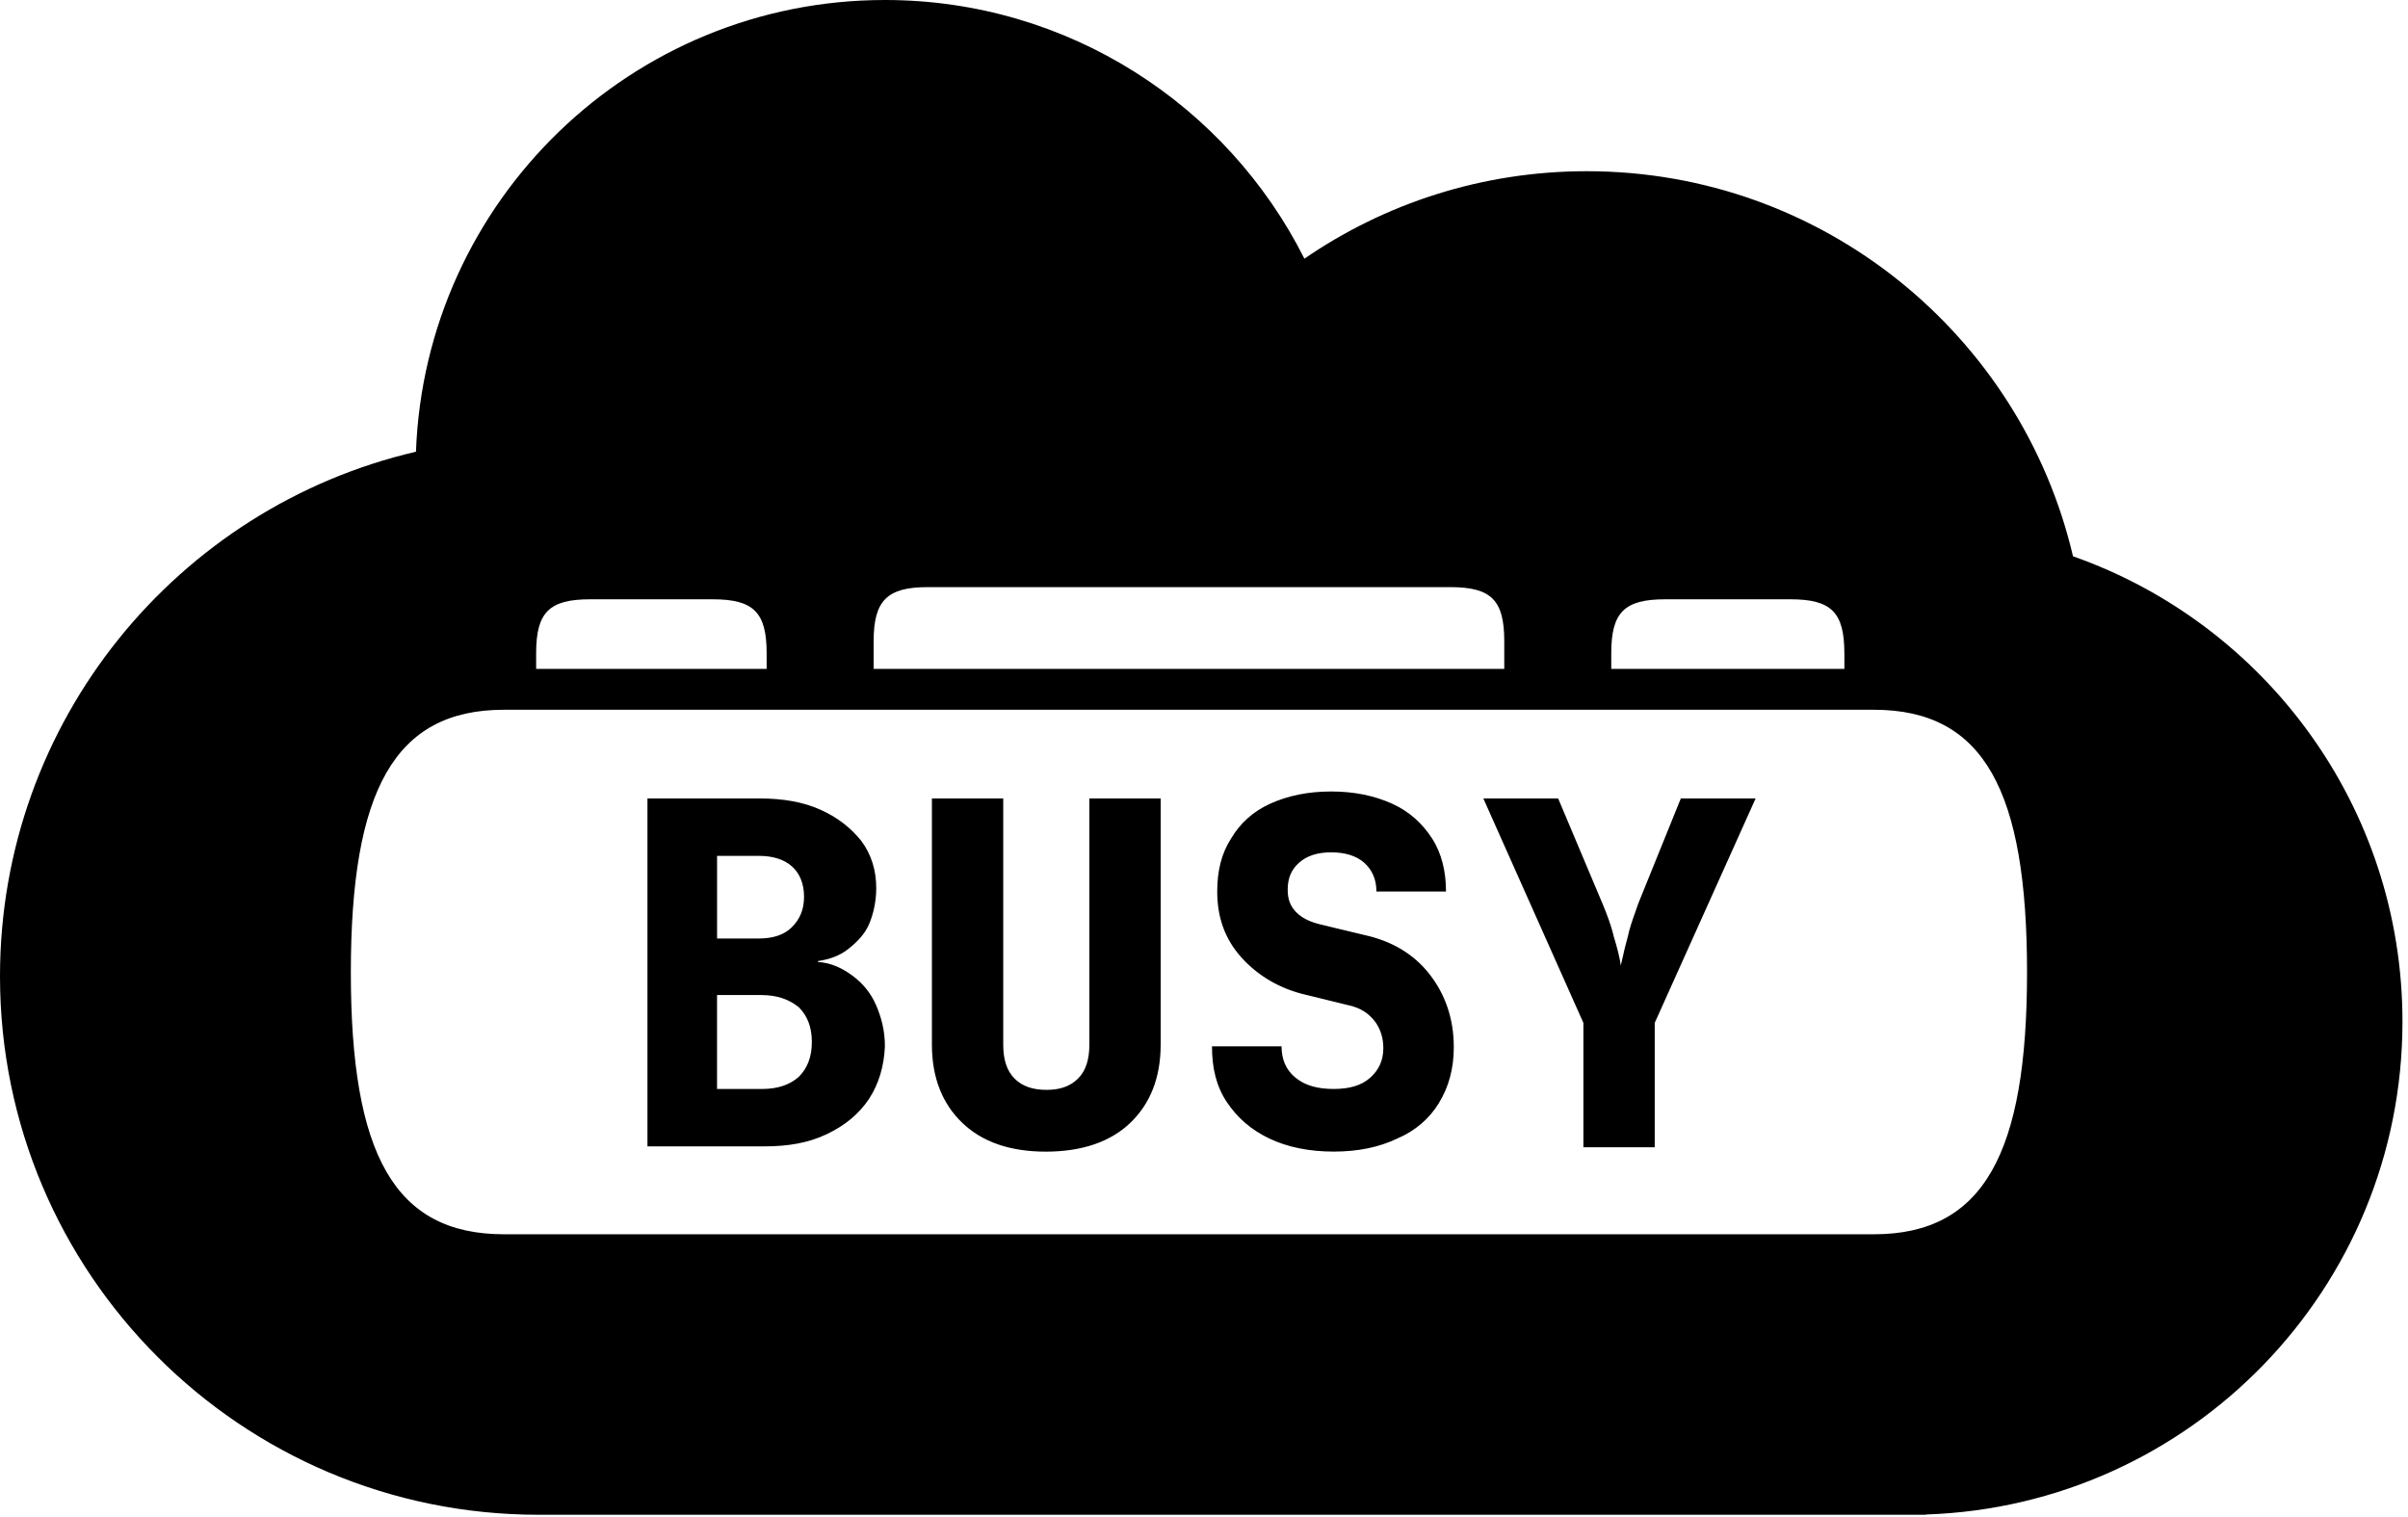
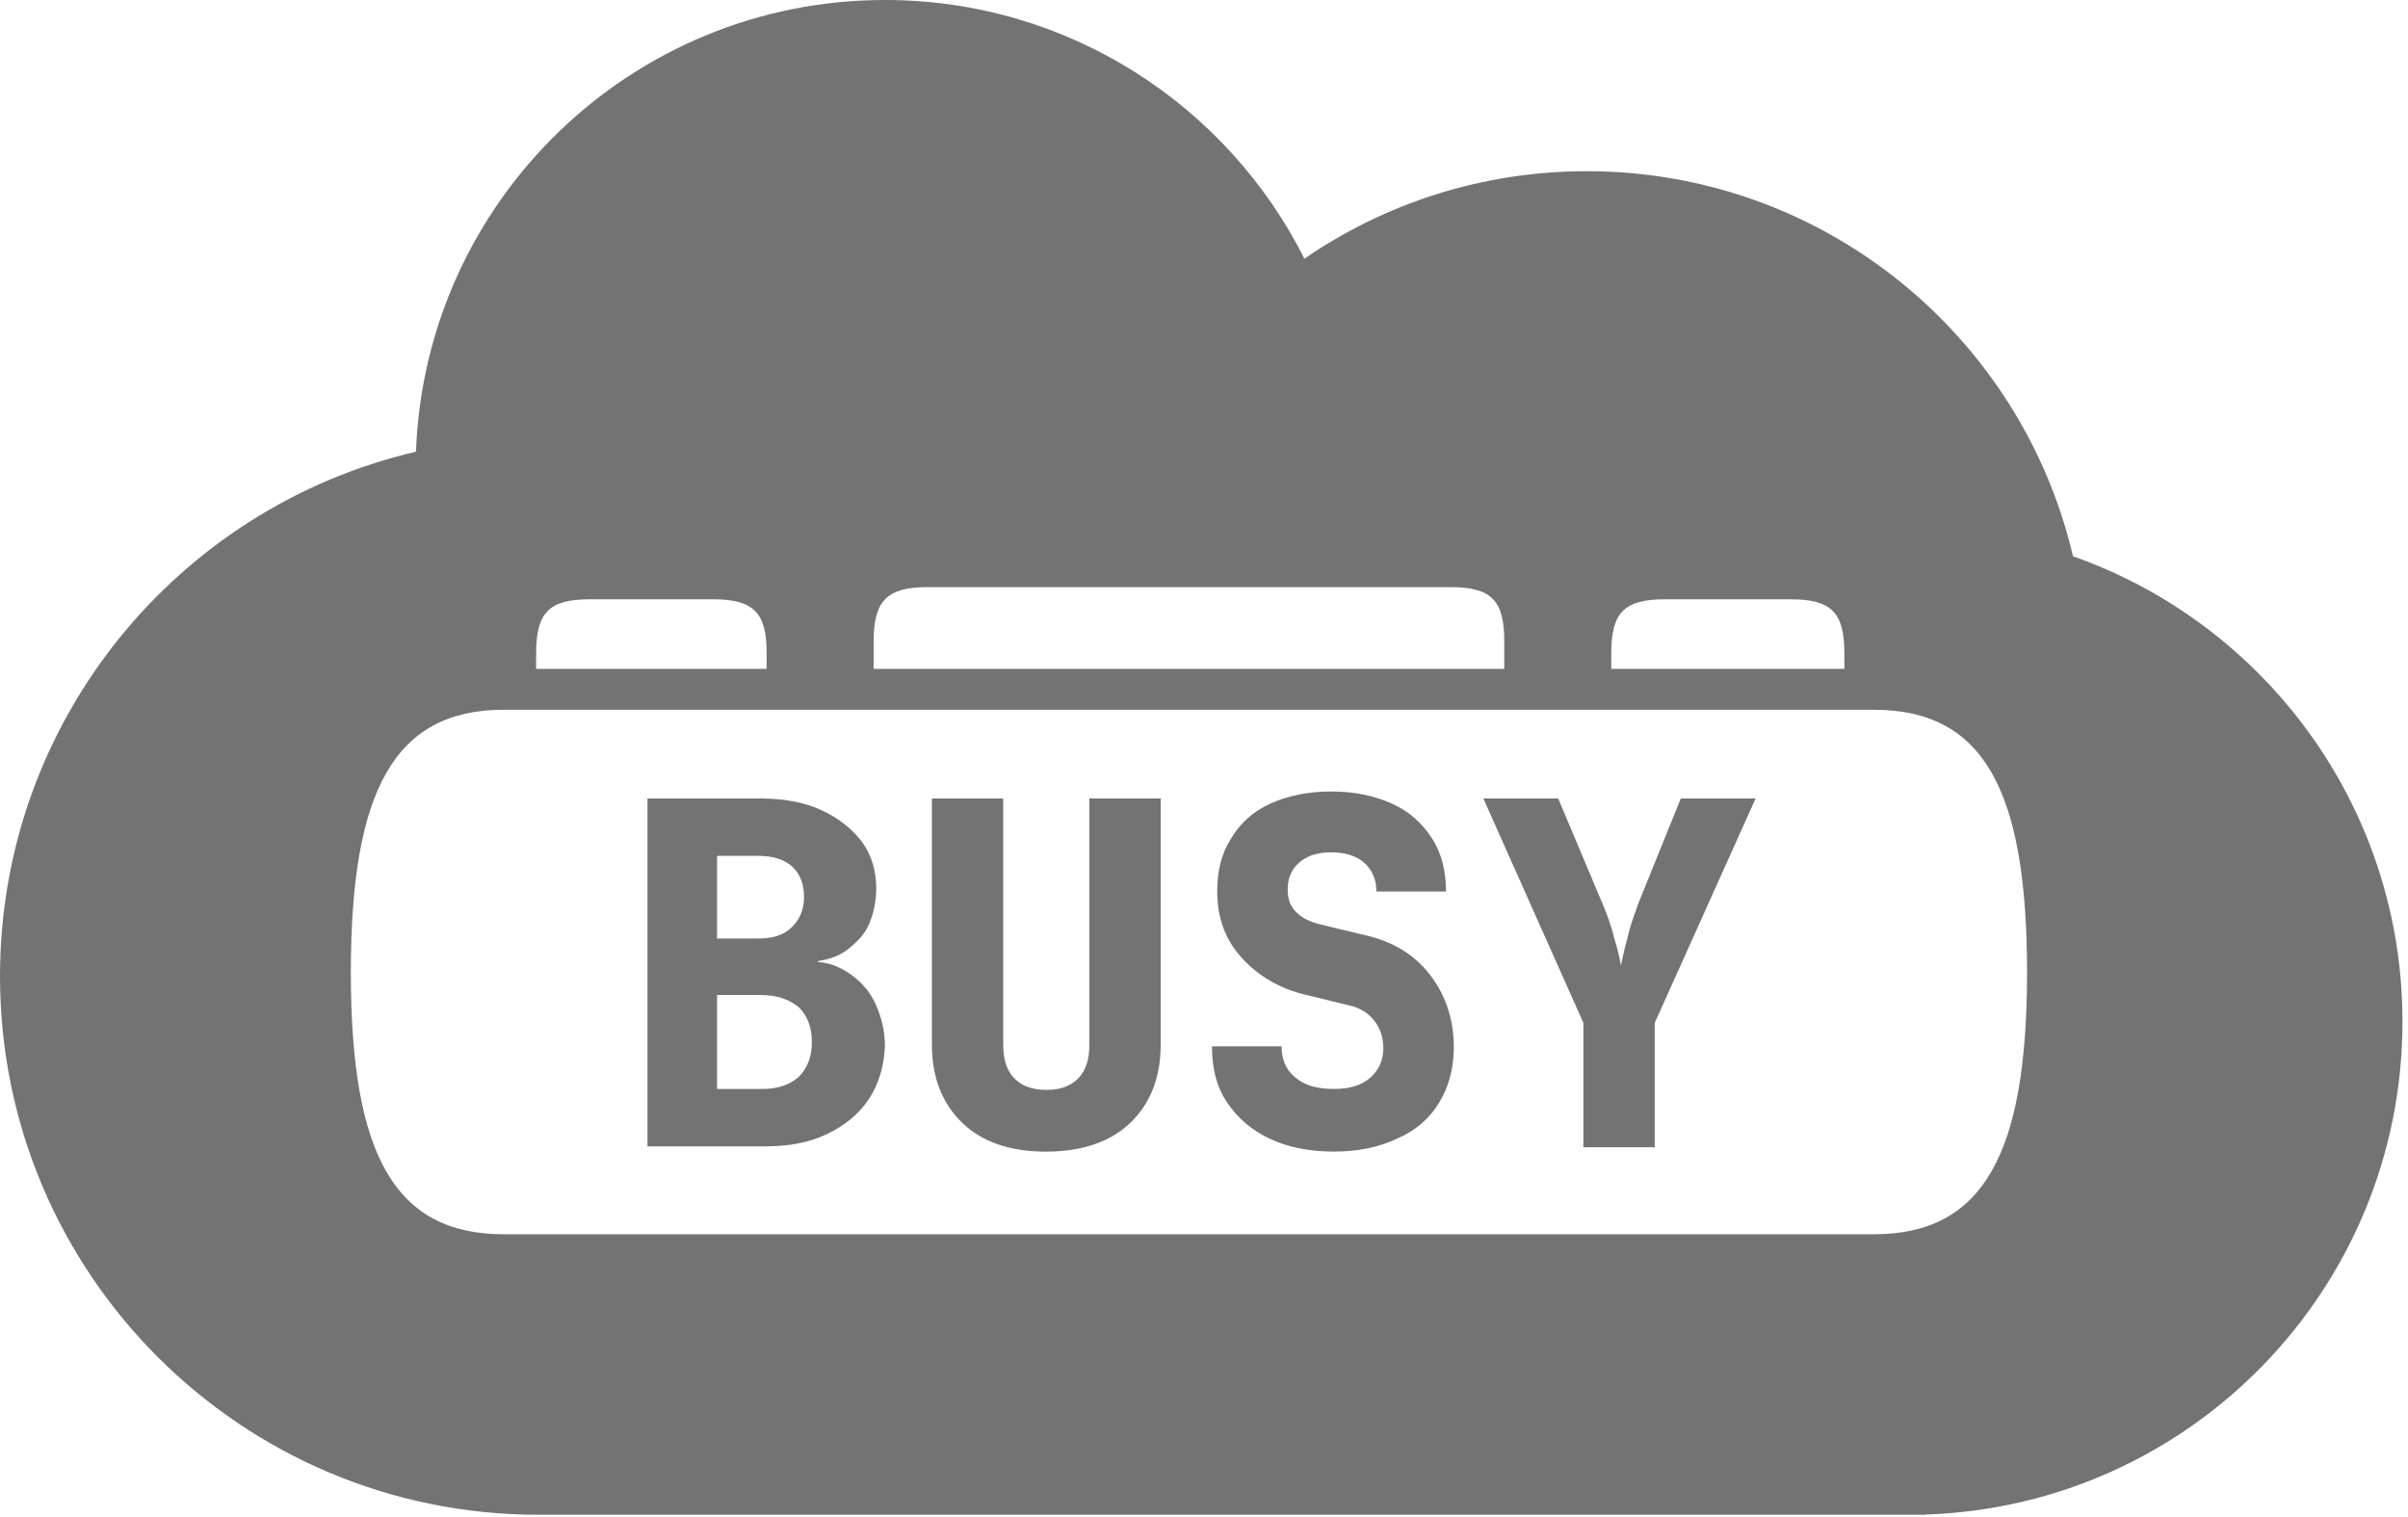
<svg xmlns="http://www.w3.org/2000/svg" width="300" height="189" viewBox="0 0 300 189" fill="none">
-   <path fill-rule="evenodd" clip-rule="evenodd" d="M110.249 0C133.103 0 152.895 13.114 162.509 32.227C172.516 25.353 184.634 21.33 197.692 21.33C227.152 21.33 251.829 41.808 258.264 69.306C282.172 77.717 299.31 100.498 299.31 127.282C299.31 160.519 272.919 187.592 239.949 188.689V188.721H238.47C238.269 188.723 238.069 188.724 237.868 188.724C237.749 188.724 237.631 188.724 237.512 188.723C237.43 188.722 237.348 188.722 237.267 188.721H67.094C30.039 188.721 0 158.682 0 121.626C0 89.824 22.126 63.19 51.824 56.277C52.974 25.002 78.692 0 110.249 0ZM98.655 115.517C99.63 114.542 100.172 113.348 100.172 111.724C100.172 110.1 99.63 108.799 98.655 107.932C97.68 107.064 96.271 106.631 94.537 106.631H89.335V116.926H94.537C96.271 116.926 97.68 116.492 98.655 115.517ZM89.332 123.97H94.86V123.972C96.81 123.972 98.326 124.514 99.52 125.489C100.602 126.572 101.144 127.98 101.144 129.823C101.144 131.665 100.602 133.074 99.52 134.157C98.434 135.132 96.918 135.673 94.967 135.673H89.332V123.97ZM233.464 88.427H62.784C49.13 88.427 43.71 98.504 43.71 121.155C43.71 143.806 49.13 153.775 62.784 153.775H233.464C247.118 153.775 252.538 143.698 252.538 121.155C252.538 98.612 247.229 88.427 233.464 88.427ZM108.298 136.867C106.997 138.817 105.265 140.226 102.989 141.309C100.713 142.391 98.222 142.825 95.186 142.825H80.664V99.479H94.644C97.57 99.479 100.064 99.913 102.23 100.888C104.398 101.863 106.022 103.164 107.323 104.788C108.517 106.412 109.166 108.365 109.166 110.639C109.166 112.263 108.84 113.782 108.298 115.08C107.757 116.381 106.782 117.356 105.696 118.224C104.613 119.091 103.312 119.525 101.904 119.74V119.848C103.528 119.956 104.939 120.608 106.238 121.583C107.539 122.558 108.514 123.751 109.163 125.268C109.812 126.784 110.246 128.411 110.246 130.361C110.138 132.853 109.486 135.021 108.295 136.864L108.298 136.867ZM144.601 130.149C144.601 134.268 143.3 137.519 140.808 139.903C138.316 142.287 134.739 143.48 130.297 143.48C125.856 143.48 122.386 142.287 119.895 139.903C117.403 137.519 116.102 134.268 116.102 130.149V99.482H124.988V130.149C124.988 131.991 125.422 133.4 126.397 134.375C127.372 135.35 128.673 135.784 130.408 135.784C132.032 135.784 133.333 135.35 134.308 134.375C135.283 133.4 135.717 131.991 135.717 130.149V99.482H144.604V130.149H144.601ZM179.279 137.408C178.085 139.358 176.353 140.875 174.077 141.85C171.801 142.933 169.202 143.474 166.166 143.474C163.13 143.474 160.423 142.933 158.147 141.85C155.871 140.767 154.139 139.248 152.838 137.298C151.537 135.347 150.995 133.071 150.995 130.361H159.663C159.663 131.986 160.205 133.287 161.398 134.262C162.592 135.237 164.108 135.671 166.166 135.671C168.116 135.671 169.633 135.237 170.718 134.262C171.801 133.287 172.342 132.093 172.342 130.577C172.342 129.383 172.016 128.193 171.26 127.218C170.5 126.243 169.525 125.594 168.116 125.268L162.807 123.967C159.448 123.207 156.738 121.583 154.68 119.307C152.622 117.03 151.647 114.321 151.647 111.069C151.647 108.467 152.189 106.302 153.382 104.459C154.465 102.617 156.092 101.1 158.258 100.125C160.426 99.15 162.918 98.609 165.843 98.609C168.768 98.609 171.263 99.15 173.428 100.125C175.597 101.1 177.221 102.617 178.414 104.459C179.608 106.302 180.149 108.578 180.149 111.069H171.481C171.481 109.553 170.939 108.359 169.964 107.492C168.989 106.625 167.581 106.191 165.846 106.191C164.111 106.191 162.813 106.625 161.835 107.492C160.86 108.359 160.426 109.442 160.426 110.851C160.426 112.044 160.752 112.909 161.509 113.669C162.269 114.428 163.244 114.862 164.545 115.185L169.962 116.486C173.428 117.246 176.138 118.87 178.088 121.362C180.038 123.853 181.121 126.889 181.121 130.463C181.121 133.173 180.472 135.449 179.279 137.4V137.408ZM206.153 127.439V142.936H197.267V127.439L184.803 99.479H194.123L199.651 112.592C200.192 113.893 200.733 115.301 201.059 116.71C201.493 118.119 201.819 119.42 201.927 120.288C201.997 120.005 202.067 119.689 202.145 119.338L202.146 119.336L202.146 119.335C202.308 118.608 202.502 117.734 202.794 116.71C203.032 115.602 203.385 114.61 203.728 113.648L203.728 113.647C203.854 113.292 203.978 112.942 204.095 112.592L209.404 99.479H218.724L206.153 127.439ZM88.794 74.665C93.888 74.665 95.512 76.289 95.512 81.383V83.333H66.795V81.383C66.795 76.289 68.419 74.665 73.513 74.665H88.794ZM229.779 81.383C229.779 76.289 228.155 74.665 223.061 74.665H207.457C202.363 74.665 200.739 76.289 200.739 81.383V83.333H229.782V81.383H229.779ZM180.69 73.149C185.784 73.149 187.408 74.773 187.408 79.867V83.333H108.843V79.867C108.843 74.773 110.575 73.149 115.561 73.149H180.69Z" fill="black" />
+   <path fill-rule="evenodd" clip-rule="evenodd" d="M110.249 0C133.103 0 152.895 13.114 162.509 32.227C172.516 25.353 184.634 21.33 197.692 21.33C227.152 21.33 251.829 41.808 258.264 69.306C282.172 77.717 299.31 100.498 299.31 127.282C299.31 160.519 272.919 187.592 239.949 188.689V188.721H238.47C238.269 188.723 238.069 188.724 237.868 188.724C237.749 188.724 237.631 188.724 237.512 188.723C237.43 188.722 237.348 188.722 237.267 188.721H67.094C30.039 188.721 0 158.682 0 121.626C0 89.824 22.126 63.19 51.824 56.277C52.974 25.002 78.692 0 110.249 0ZM98.655 115.517C99.63 114.542 100.172 113.348 100.172 111.724C100.172 110.1 99.63 108.799 98.655 107.932C97.68 107.064 96.271 106.631 94.537 106.631H89.335V116.926H94.537C96.271 116.926 97.68 116.492 98.655 115.517ZM89.332 123.97H94.86V123.972C96.81 123.972 98.326 124.514 99.52 125.489C100.602 126.572 101.144 127.98 101.144 129.823C101.144 131.665 100.602 133.074 99.52 134.157C98.434 135.132 96.918 135.673 94.967 135.673H89.332V123.97ZM233.464 88.427H62.784C49.13 88.427 43.71 98.504 43.71 121.155C43.71 143.806 49.13 153.775 62.784 153.775H233.464C247.118 153.775 252.538 143.698 252.538 121.155C252.538 98.612 247.229 88.427 233.464 88.427ZM108.298 136.867C106.997 138.817 105.265 140.226 102.989 141.309C100.713 142.391 98.222 142.825 95.186 142.825H80.664V99.479H94.644C97.57 99.479 100.064 99.913 102.23 100.888C104.398 101.863 106.022 103.164 107.323 104.788C108.517 106.412 109.166 108.365 109.166 110.639C109.166 112.263 108.84 113.782 108.298 115.08C107.757 116.381 106.782 117.356 105.696 118.224C104.613 119.091 103.312 119.525 101.904 119.74V119.848C103.528 119.956 104.939 120.608 106.238 121.583C107.539 122.558 108.514 123.751 109.163 125.268C109.812 126.784 110.246 128.411 110.246 130.361C110.138 132.853 109.486 135.021 108.295 136.864L108.298 136.867ZM144.601 130.149C144.601 134.268 143.3 137.519 140.808 139.903C138.316 142.287 134.739 143.48 130.297 143.48C125.856 143.48 122.386 142.287 119.895 139.903C117.403 137.519 116.102 134.268 116.102 130.149V99.482H124.988V130.149C124.988 131.991 125.422 133.4 126.397 134.375C127.372 135.35 128.673 135.784 130.408 135.784C132.032 135.784 133.333 135.35 134.308 134.375C135.283 133.4 135.717 131.991 135.717 130.149V99.482H144.604V130.149H144.601ZM179.279 137.408C178.085 139.358 176.353 140.875 174.077 141.85C171.801 142.933 169.202 143.474 166.166 143.474C163.13 143.474 160.423 142.933 158.147 141.85C155.871 140.767 154.139 139.248 152.838 137.298C151.537 135.347 150.995 133.071 150.995 130.361H159.663C159.663 131.986 160.205 133.287 161.398 134.262C162.592 135.237 164.108 135.671 166.166 135.671C168.116 135.671 169.633 135.237 170.718 134.262C171.801 133.287 172.342 132.093 172.342 130.577C172.342 129.383 172.016 128.193 171.26 127.218C170.5 126.243 169.525 125.594 168.116 125.268L162.807 123.967C159.448 123.207 156.738 121.583 154.68 119.307C152.622 117.03 151.647 114.321 151.647 111.069C151.647 108.467 152.189 106.302 153.382 104.459C154.465 102.617 156.092 101.1 158.258 100.125C160.426 99.15 162.918 98.609 165.843 98.609C168.768 98.609 171.263 99.15 173.428 100.125C175.597 101.1 177.221 102.617 178.414 104.459C179.608 106.302 180.149 108.578 180.149 111.069H171.481C171.481 109.553 170.939 108.359 169.964 107.492C168.989 106.625 167.581 106.191 165.846 106.191C164.111 106.191 162.813 106.625 161.835 107.492C160.86 108.359 160.426 109.442 160.426 110.851C160.426 112.044 160.752 112.909 161.509 113.669C162.269 114.428 163.244 114.862 164.545 115.185L169.962 116.486C173.428 117.246 176.138 118.87 178.088 121.362C180.038 123.853 181.121 126.889 181.121 130.463C181.121 133.173 180.472 135.449 179.279 137.4V137.408ZM206.153 127.439V142.936H197.267V127.439L184.803 99.479H194.123L199.651 112.592C200.192 113.893 200.733 115.301 201.059 116.71C201.493 118.119 201.819 119.42 201.927 120.288C201.997 120.005 202.067 119.689 202.145 119.338L202.146 119.336L202.146 119.335C202.308 118.608 202.502 117.734 202.794 116.71C203.032 115.602 203.385 114.61 203.728 113.648L203.728 113.647C203.854 113.292 203.978 112.942 204.095 112.592L209.404 99.479H218.724L206.153 127.439ZM88.794 74.665C93.888 74.665 95.512 76.289 95.512 81.383V83.333H66.795V81.383C66.795 76.289 68.419 74.665 73.513 74.665H88.794ZM229.779 81.383C229.779 76.289 228.155 74.665 223.061 74.665H207.457C202.363 74.665 200.739 76.289 200.739 81.383V83.333H229.782V81.383H229.779ZM180.69 73.149C185.784 73.149 187.408 74.773 187.408 79.867V83.333H108.843V79.867C108.843 74.773 110.575 73.149 115.561 73.149H180.69Z" fill="#737373" />
</svg>
